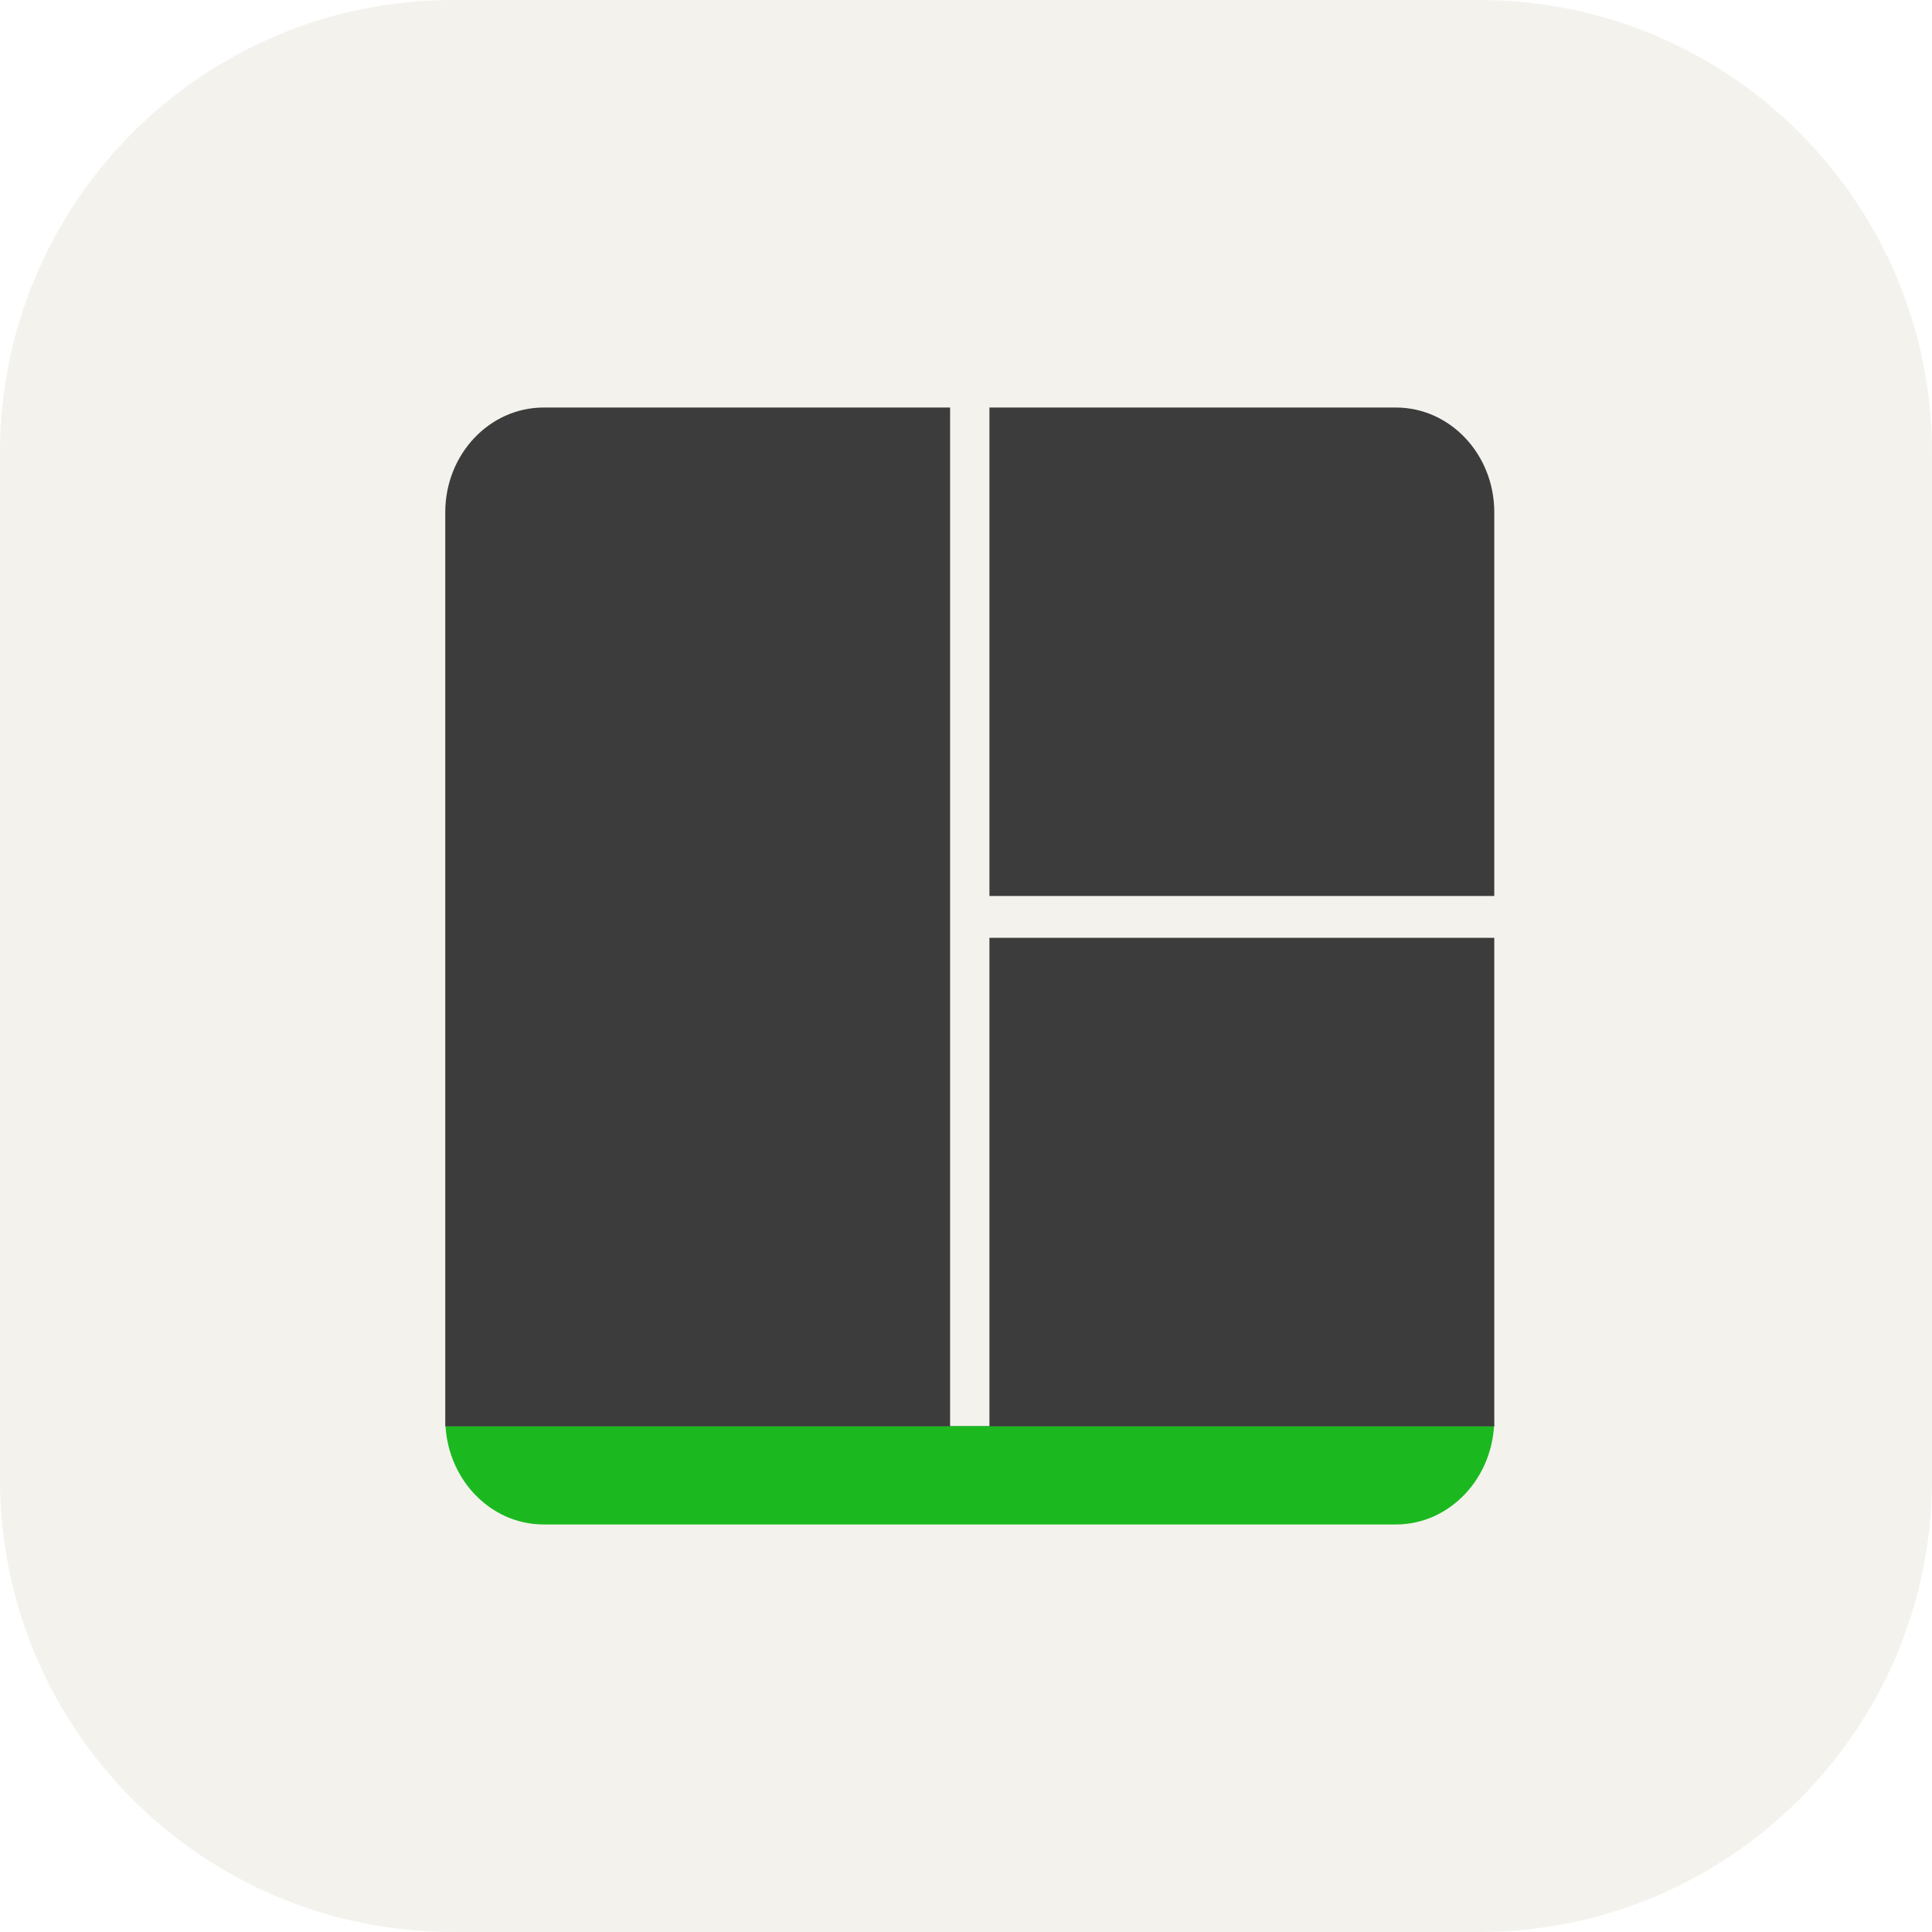
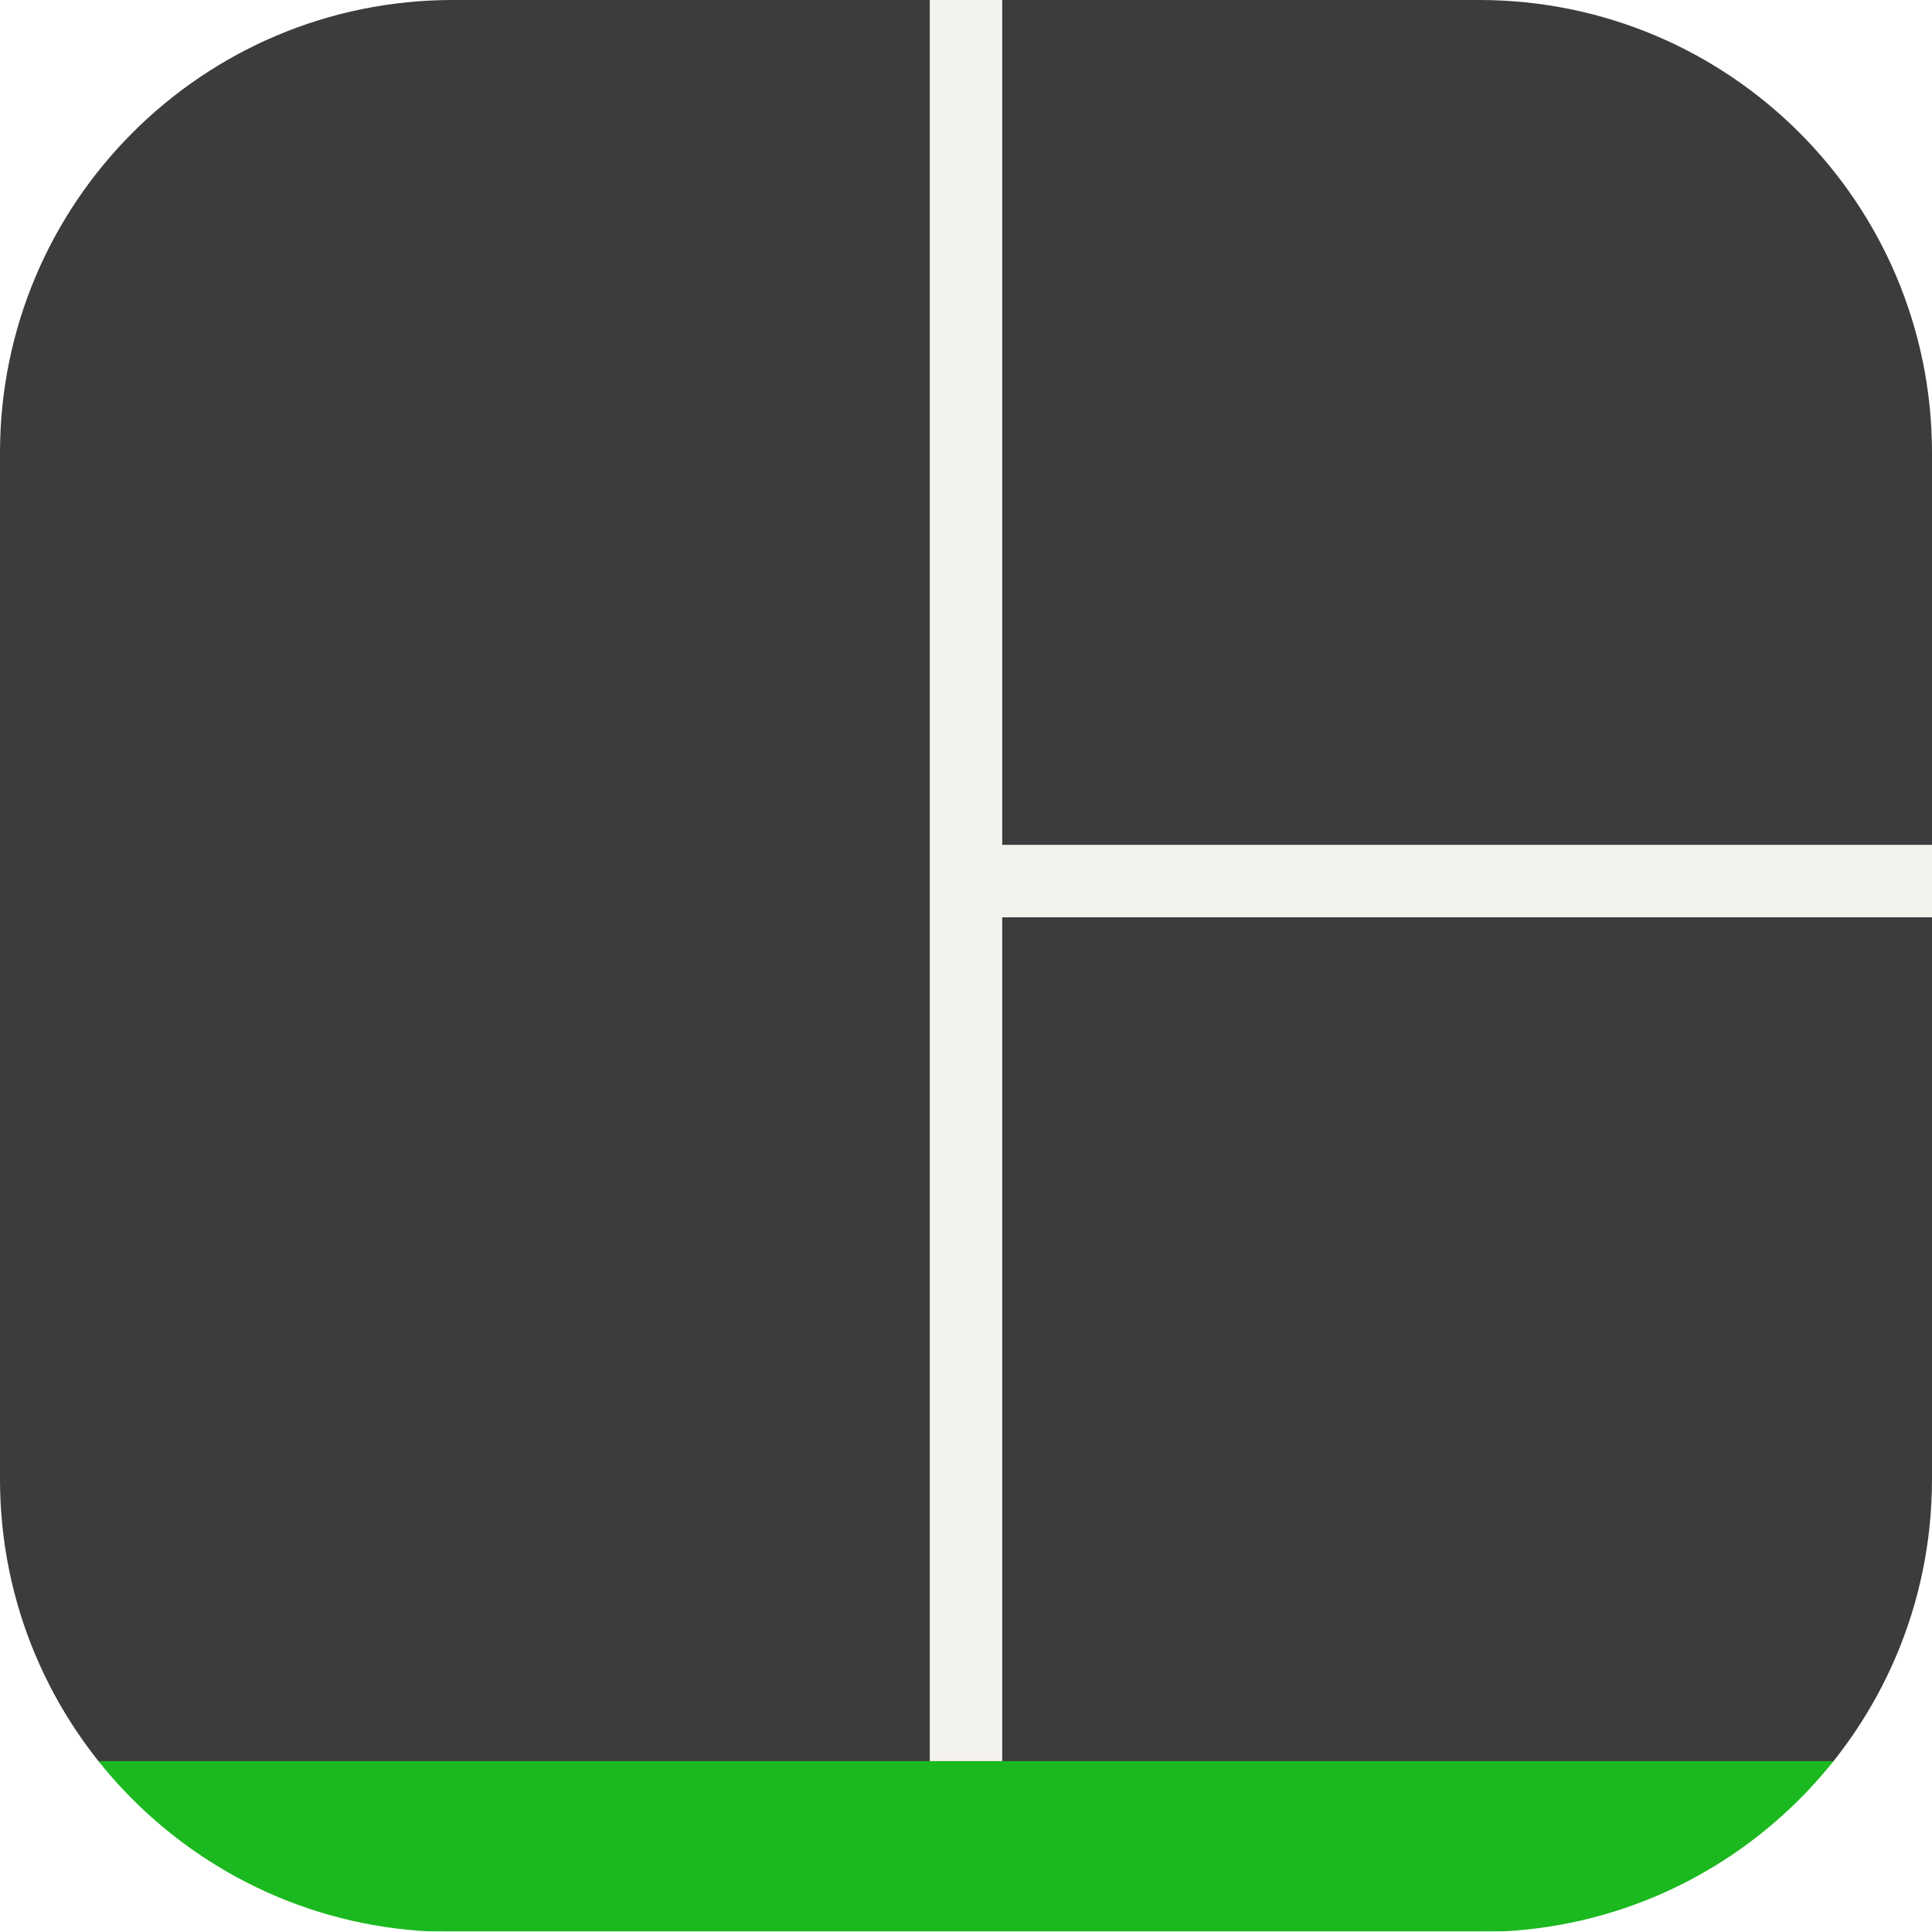
<svg xmlns="http://www.w3.org/2000/svg" width="256" height="256" viewBox="0 0 256 256" fill="none">
-   <rect width="256" height="256" rx="60" fill="#F4F2ED" />
-   <path fill-rule="evenodd" clip-rule="evenodd" d="M59 161H198V188.023C198 195.744 192.16 202 184.969 202H72.031C64.835 202 59 195.75 59 188.023V161ZM59 161H198V188.955H59V161Z" fill="#1BB91F" />
-   <path fill-rule="evenodd" clip-rule="evenodd" d="M131.106 118.722V54H125.894V188.991H131.106V124.269H198V118.722H131.106ZM59 67.878C59 60.215 64.84 54 72.031 54H184.969C192.165 54 198 60.218 198 67.878V189H59V67.878Z" fill="#3C3C3C" />
+   <path d="M133 0H123V234H133V122H256V112H133V0Z" fill="#F4F2ED" />
+   <mask id="mask0_0_1" style="mask-type:alpha" maskUnits="userSpaceOnUse" x="0" y="0" width="256" height="256">
+     <path fill-rule="evenodd" clip-rule="evenodd" d="M132.8 111.951V0H123.2V233.498H132.8V121.547H256V111.951H132.8ZM0 24.006C0 10.751 10.755 0 24 0H232C245.253 0 256 10.755 256 24.006V233.514H0V24.006Z" fill="#3C3C3C" />
+   </mask>
+   <g mask="url(#mask0_0_1)">
+     <path d="M196 0H60C26.863 0 0 26.863 0 60V196C0 229.137 26.863 256 60 256H196C229.137 256 256 229.137 256 196V60C256 26.863 229.137 0 196 0Z" fill="#3C3C3C" />
+   </g>
+   <mask id="mask1_0_1" style="mask-type:alpha" maskUnits="userSpaceOnUse" x="0" y="0" width="256" height="256">
+     <path d="M196 0H60C26.863 0 0 26.863 0 60V196C0 229.137 26.863 256 60 256H196C229.137 256 256 229.137 256 196V60C256 26.863 229.137 0 196 0Z" fill="#242938" />
+   </mask>
+   <g mask="url(#mask1_0_1)">
+     <path fill-rule="evenodd" clip-rule="evenodd" d="M0 185H256V231.742C256 245.098 245.245 255.919 232 255.919H24C10.747 255.919 0 245.109 0 231.742V185ZM0 185H256V233.354H0V185Z" fill="#1BB91F" />
+   </g>
</svg>
